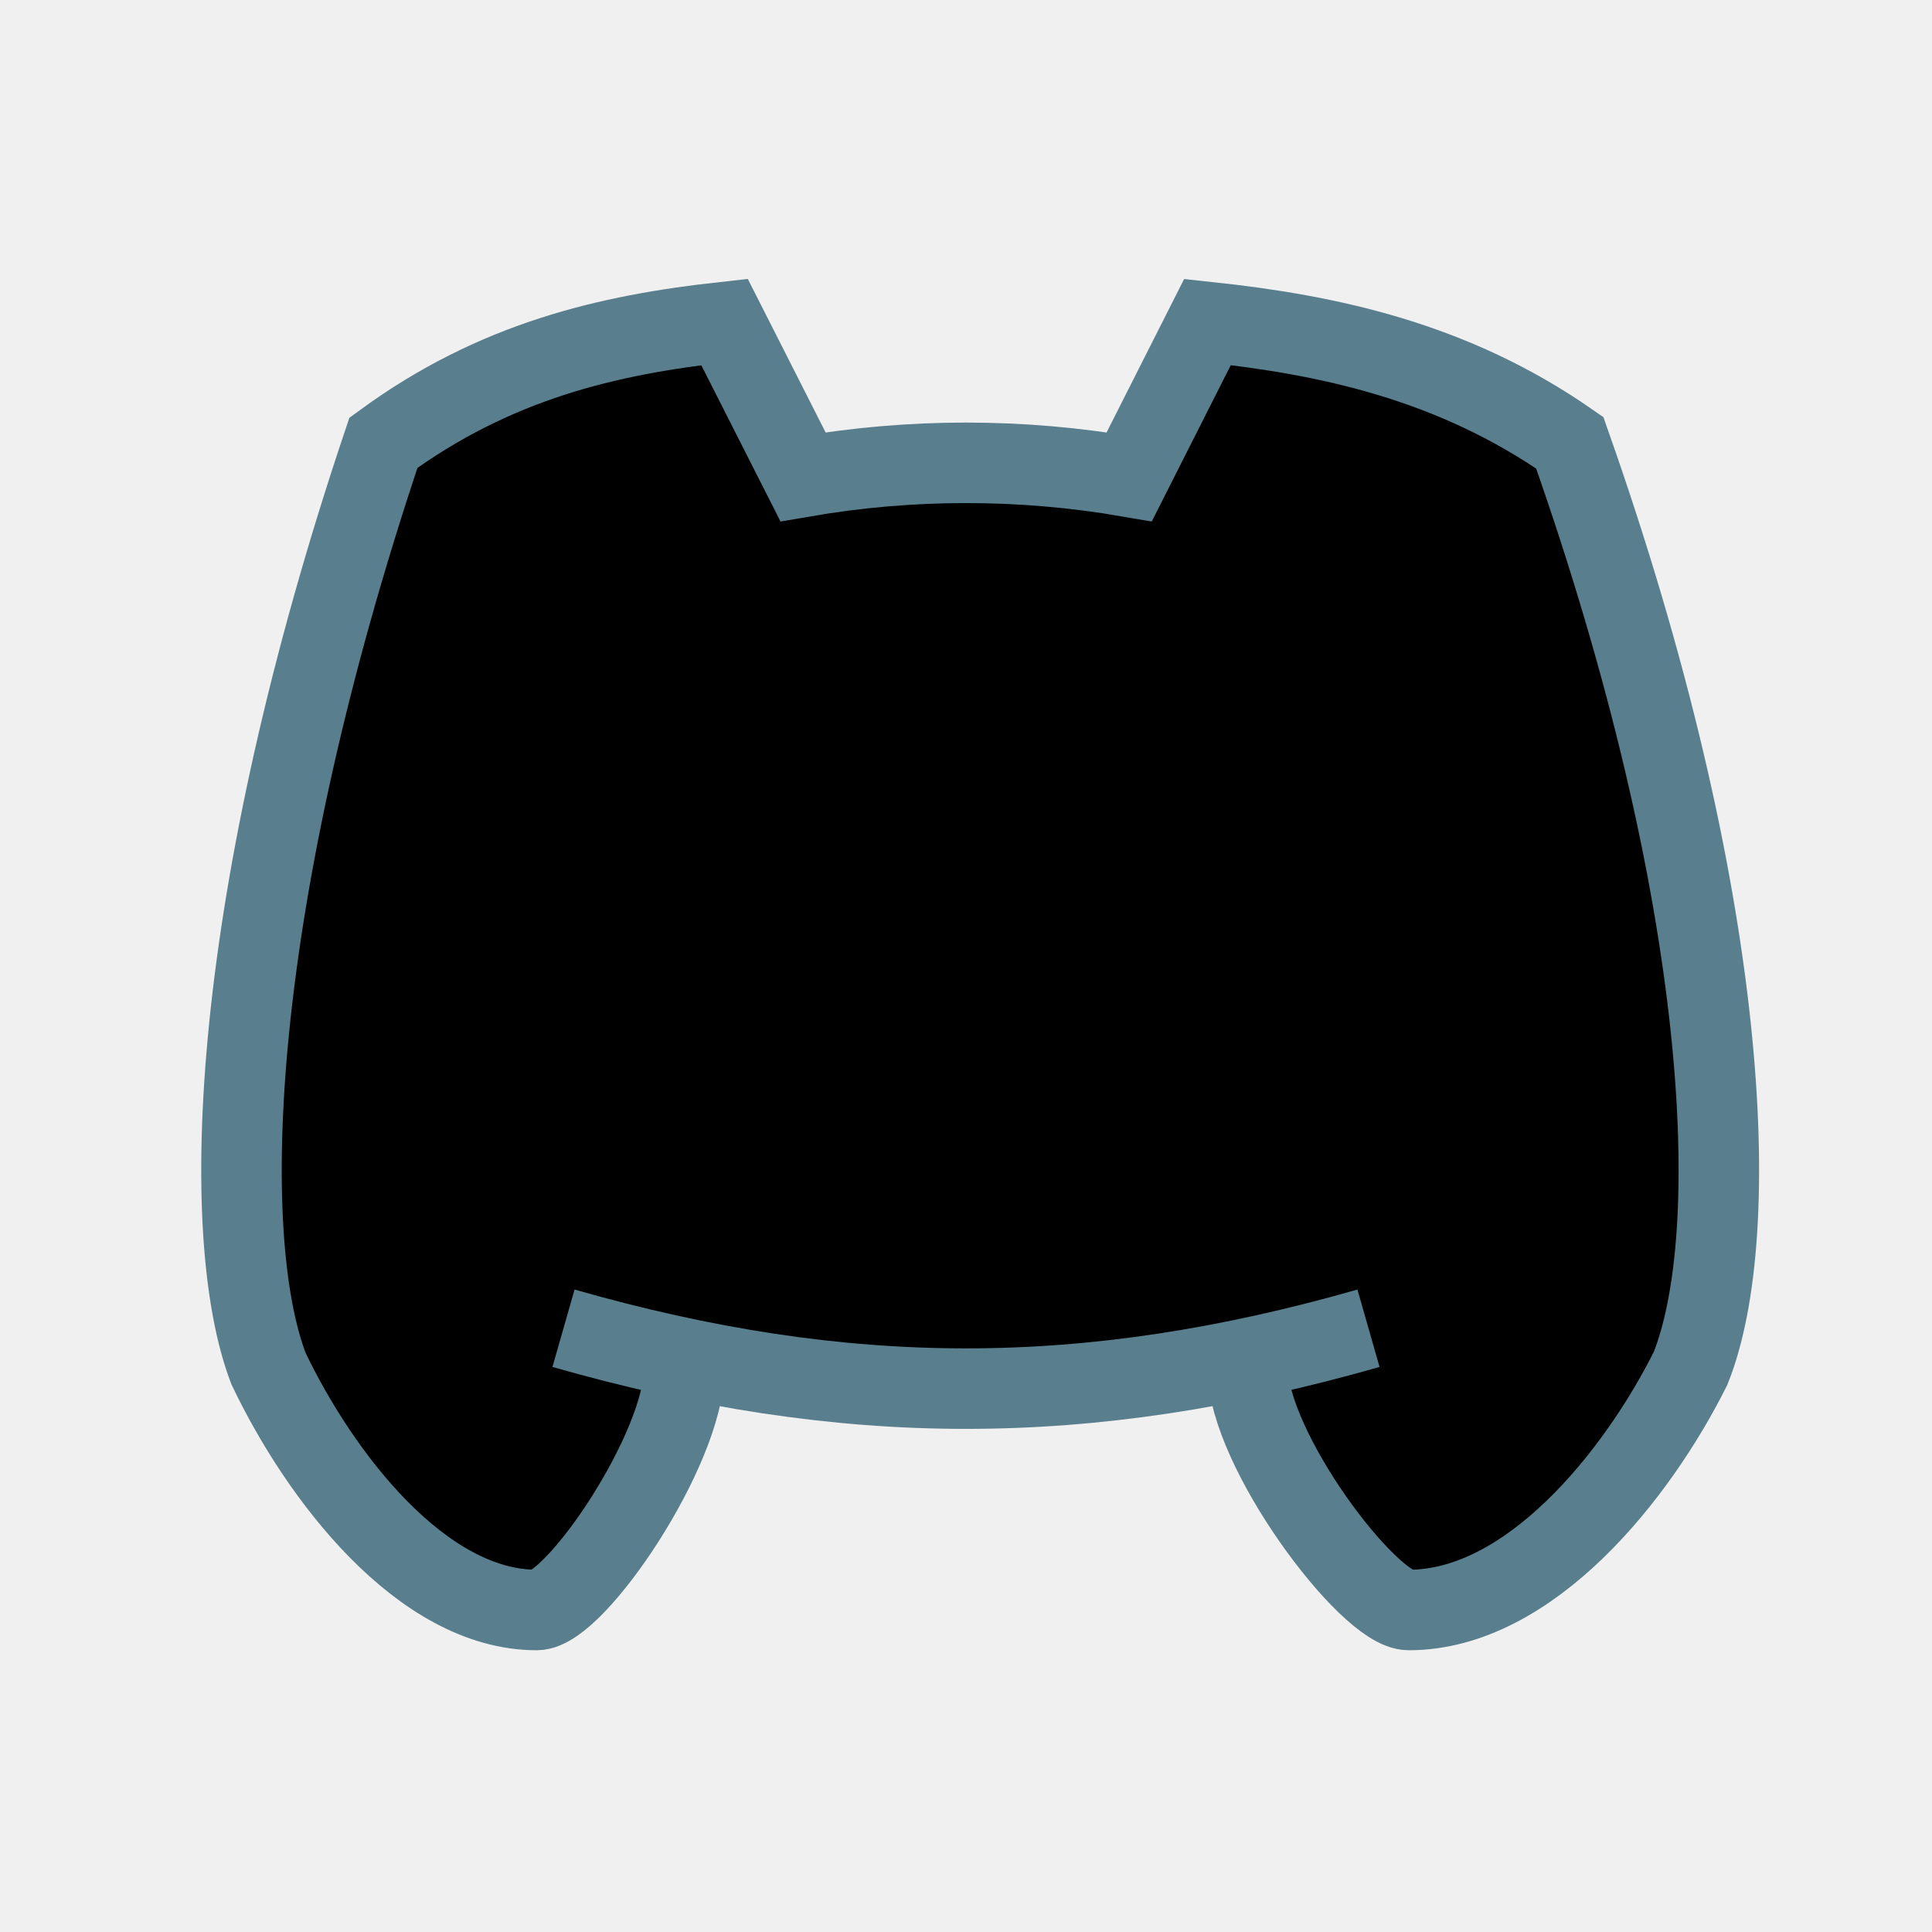
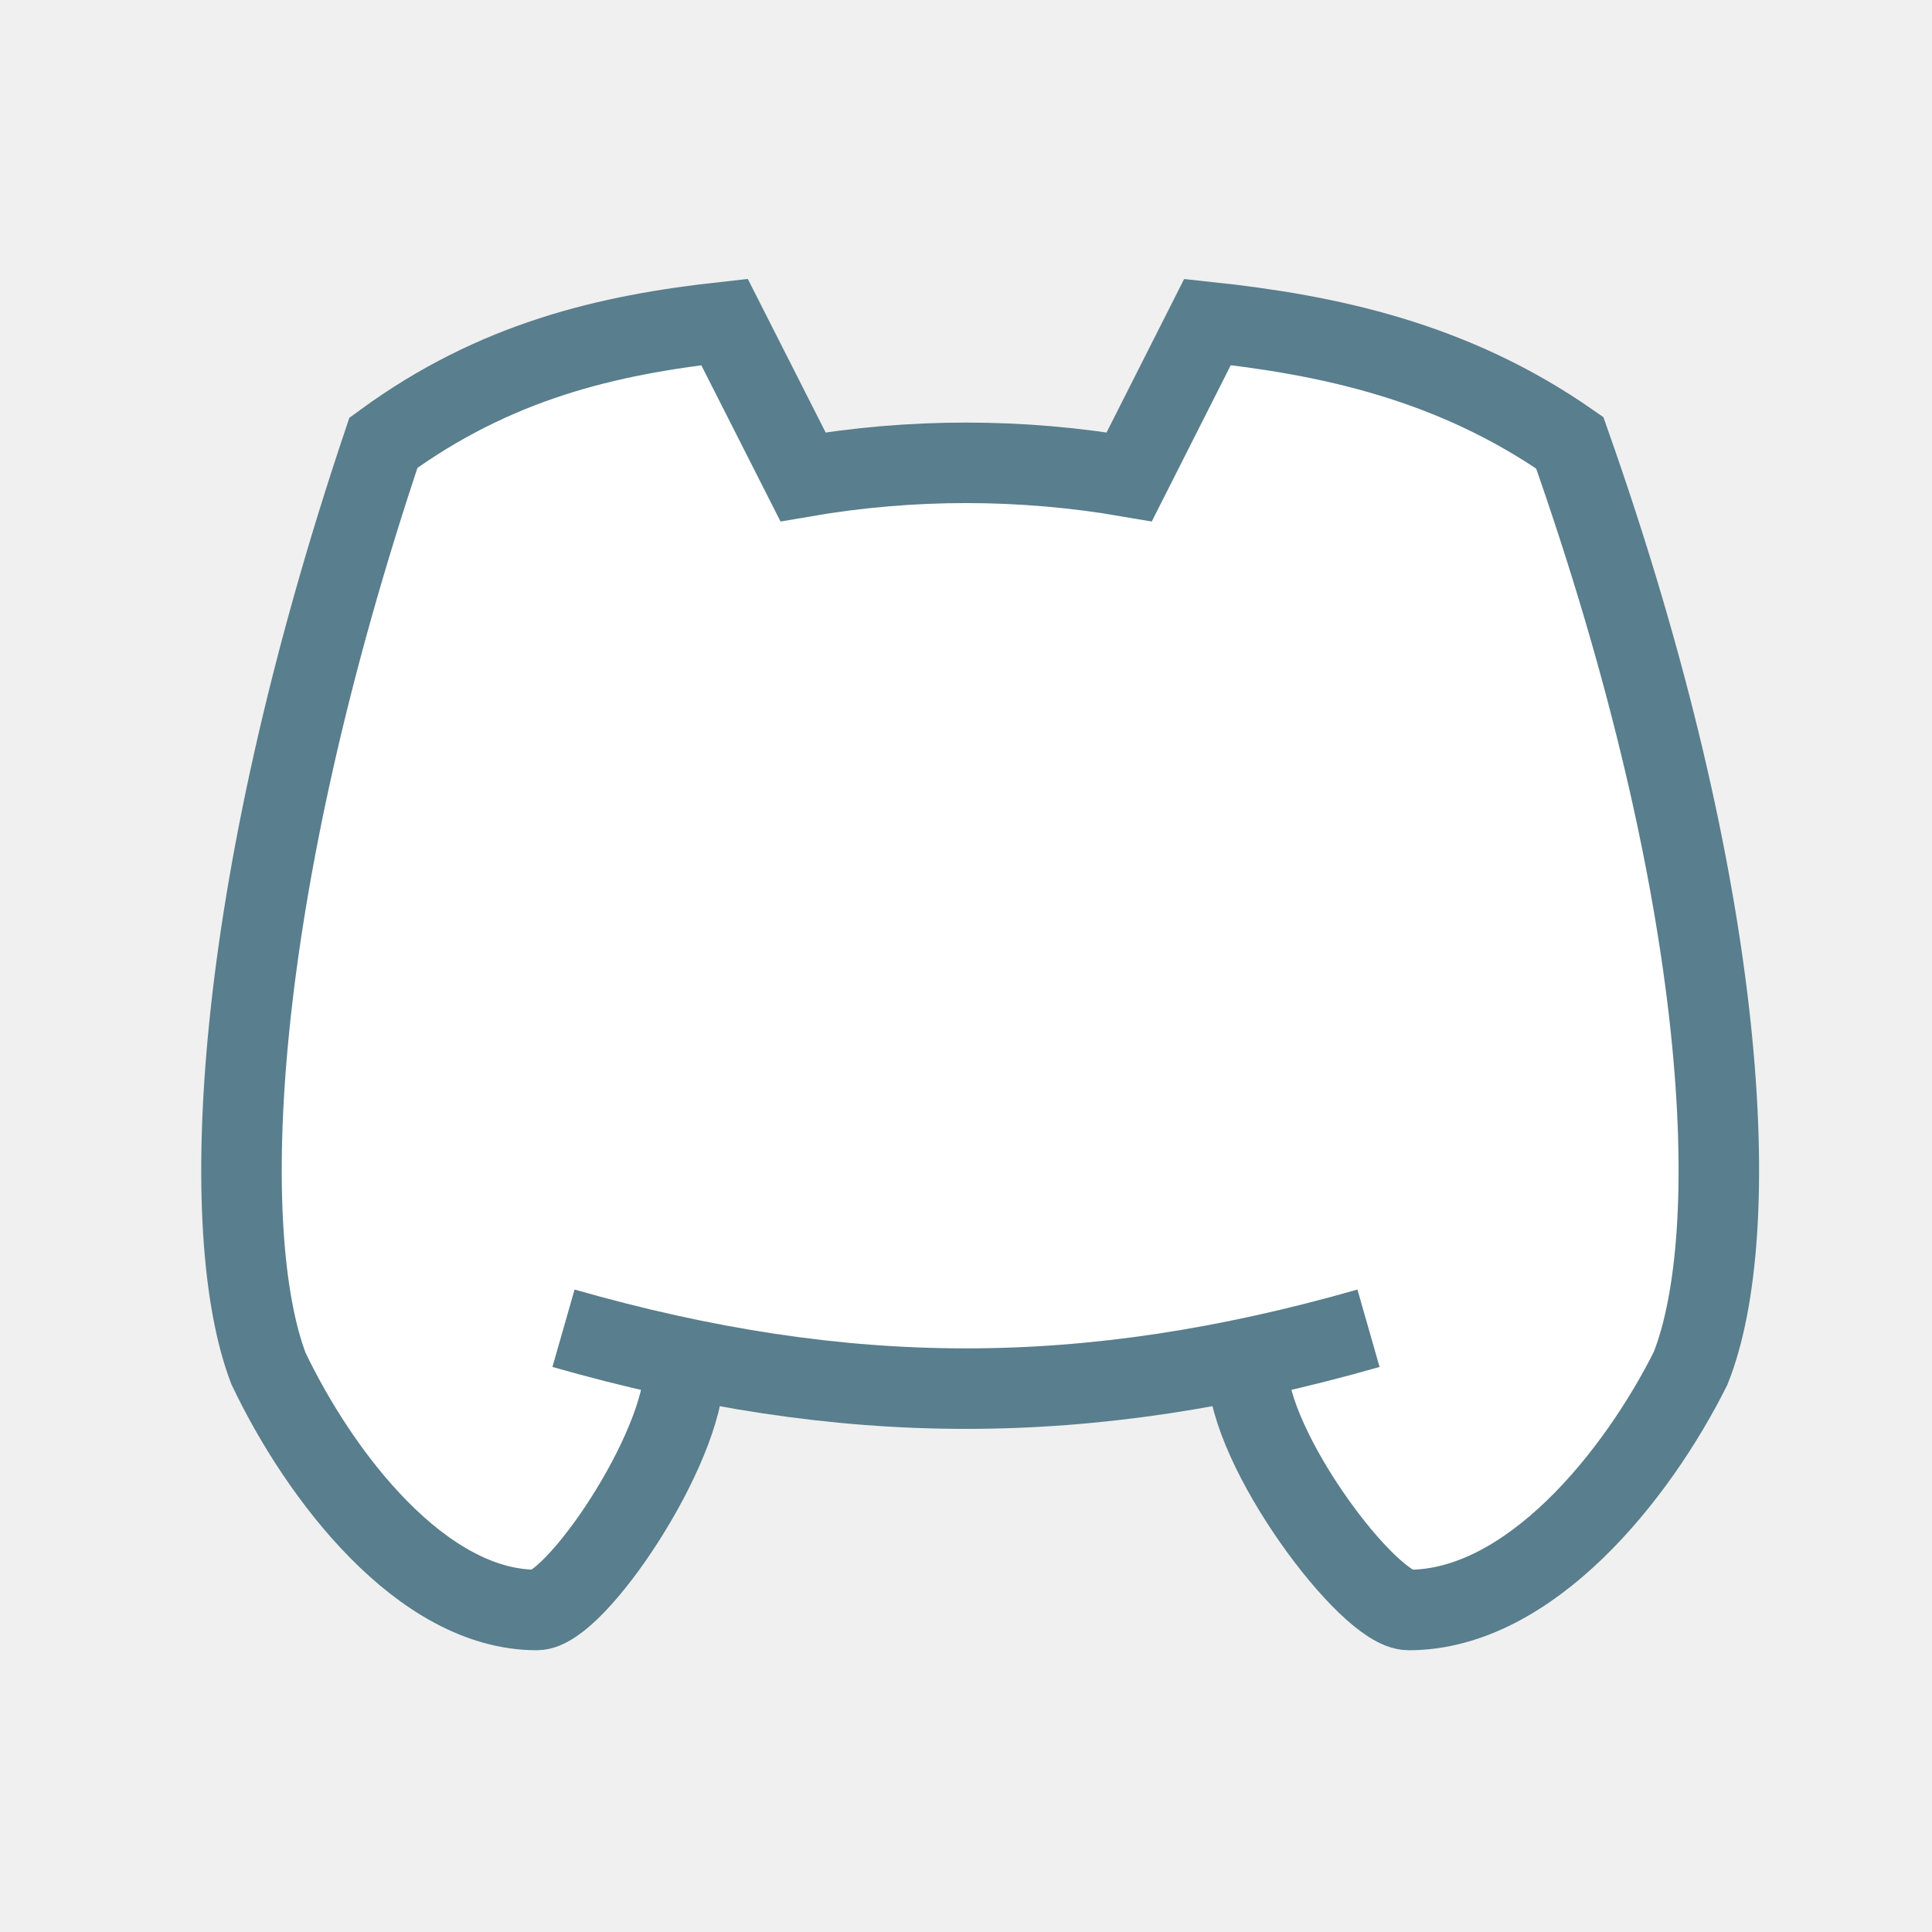
- <svg xmlns="http://www.w3.org/2000/svg" className="icon" width="24" height="24" viewBox="0 0 24 24" strokeWidth="1.5" stroke="#597e8d" fill="currentColor" strokeLinecap="round" strokeLinejoin="round">
+ <svg xmlns="http://www.w3.org/2000/svg" className="icon" width="24" height="24" viewBox="0 0 24 24" strokeWidth="1.5" stroke="#597e8d" fill="white" strokeLinecap="round" strokeLinejoin="round">
  <path stroke="none" d="M0 0h24v24H0z" fill="none" />
  <path d="M8 12a1 1 0 1 0 2 0a1 1 0 0 0 -2 0" />
  <path d="M14 12a1 1 0 1 0 2 0a1 1 0 0 0 -2 0" />
  <path d="M8.5 17c0 1 -1.356 3 -1.832 3c-1.429 0 -2.698 -1.667 -3.333 -3c-.635 -1.667 -.476 -5.833 1.428 -11.5c1.388 -1.015 2.782 -1.34 4.237 -1.5l.975 1.923a11.913 11.913 0 0 1 4.053 0l.972 -1.923c1.5 .16 3.043 .485 4.5 1.5c2 5.667 2.167 9.833 1.5 11.5c-.667 1.333 -2 3 -3.5 3c-.5 0 -2 -2 -2 -3" />
  <path d="M7 16.5c3.5 1 6.5 1 10 0" />
</svg>
